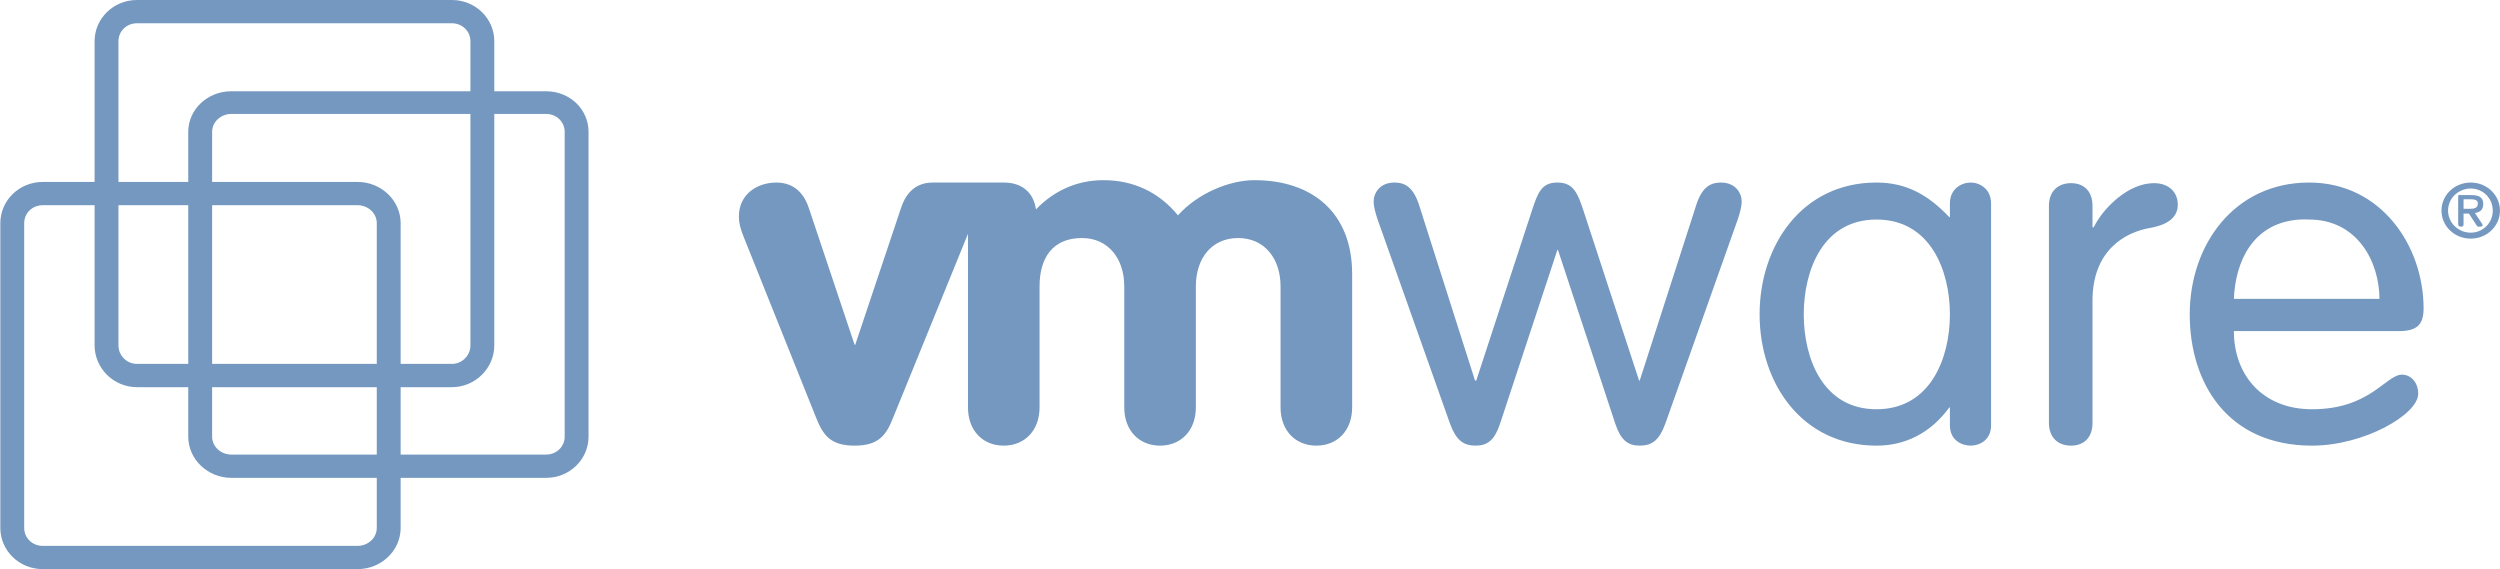
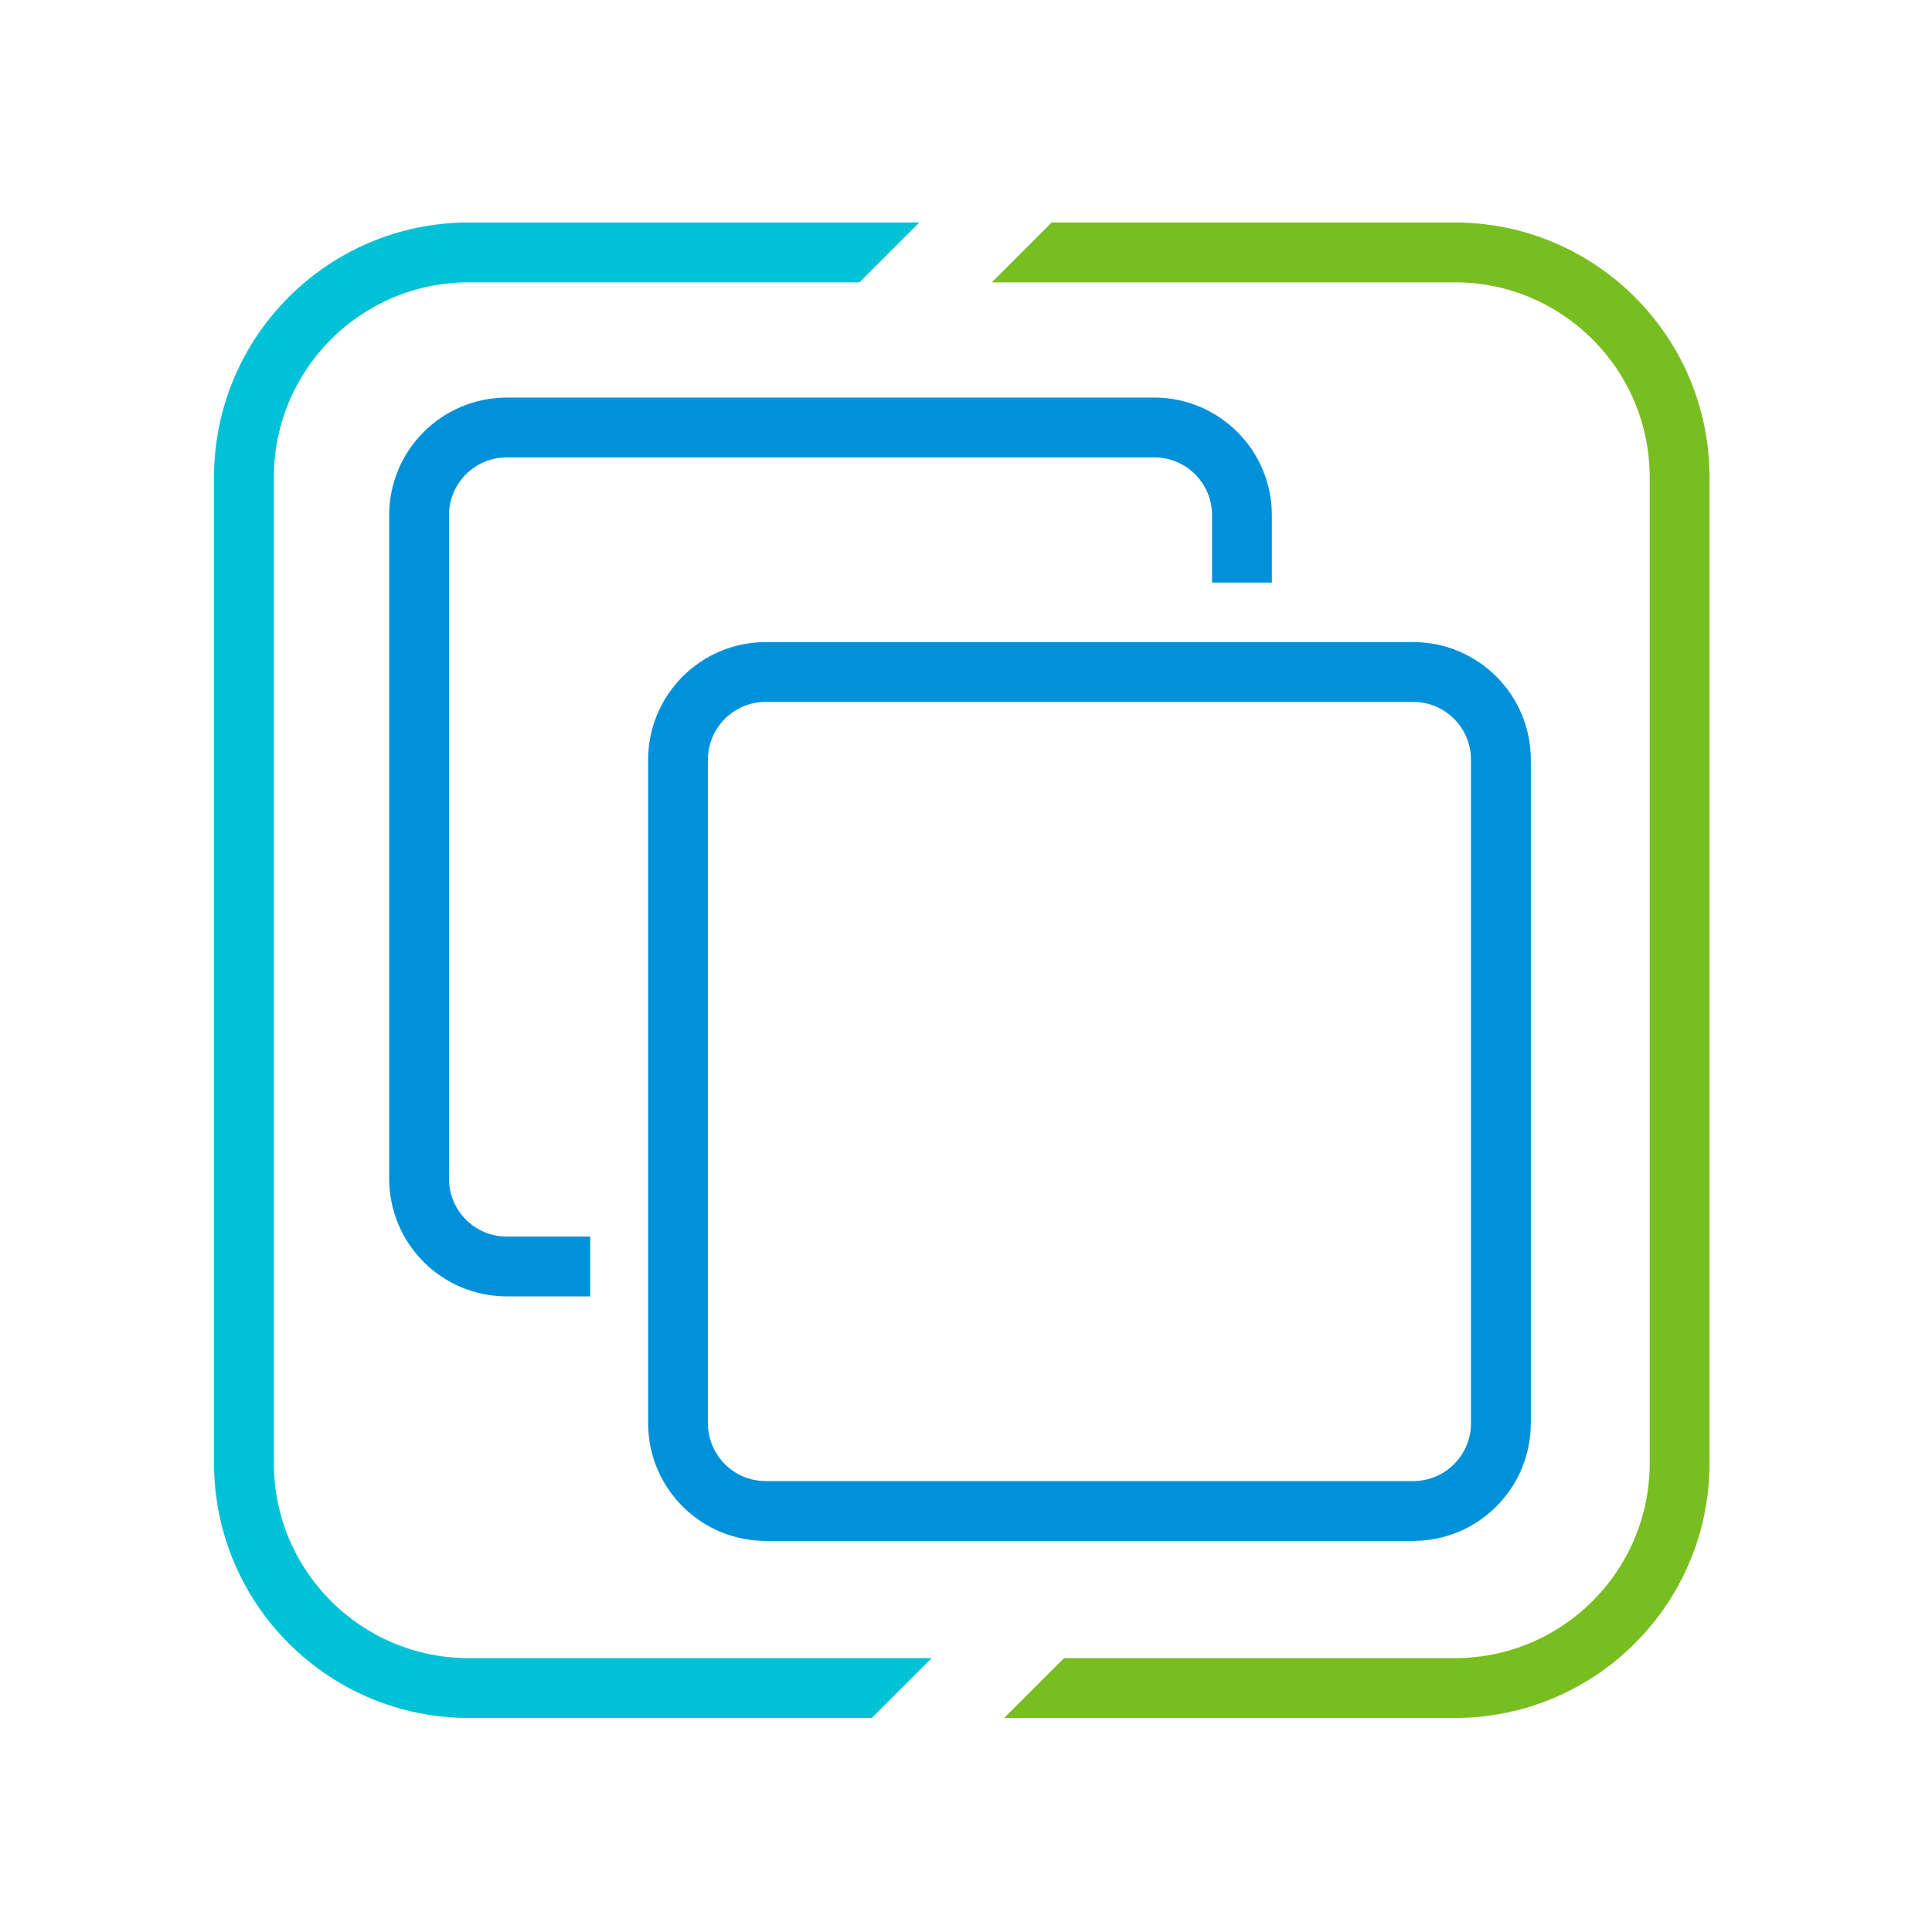
- <svg xmlns="http://www.w3.org/2000/svg" version="1.0" width="1024" height="233" viewBox="0 0 130.923 29.798" id="svg2370">
-   <defs id="defs2372" />
-   <g transform="translate(-131.5675,-58.965)" id="layer1">
-     <path d="M 7.156,0 C 5.925,0 4.938,0.968 4.938,2.156 L 4.938,9.531 L 2.219,9.531 C 0.988,9.531 0,10.502 0,11.688 L 0,27.656 C 0,28.845 0.988,29.812 2.219,29.812 L 18.719,29.812 C 19.95,29.812 20.969,28.845 20.969,27.656 L 20.969,25.031 L 28.594,25.031 C 29.824,25.031 30.812,24.06 30.812,22.875 L 30.812,6.906 C 30.812,5.72 29.824,4.781 28.594,4.781 L 25.875,4.781 L 25.875,2.156 C 25.875,0.968 24.885,0 23.656,0 L 7.156,0 z M 7.156,1.219 L 23.656,1.219 C 24.195,1.219 24.625,1.634 24.625,2.156 L 24.625,4.781 L 12.094,4.781 C 10.865,4.781 9.844,5.72 9.844,6.906 L 9.844,9.531 L 6.188,9.531 L 6.188,2.156 C 6.187,1.634 6.614,1.219 7.156,1.219 z M 12.094,5.969 L 24.625,5.969 L 24.625,18.094 C 24.625,18.616 24.195,19.062 23.656,19.062 L 20.969,19.062 L 20.969,11.688 C 20.969,10.502 19.95,9.531 18.719,9.531 L 11.094,9.531 L 11.094,6.906 C 11.094,6.385 11.555,5.969 12.094,5.969 z M 25.875,5.969 L 28.594,5.969 C 29.134,5.969 29.562,6.385 29.562,6.906 L 29.562,22.875 C 29.562,23.396 29.134,23.812 28.594,23.812 L 20.969,23.812 L 20.969,20.281 L 23.656,20.281 C 24.885,20.281 25.875,19.282 25.875,18.094 L 25.875,5.969 z M 57.781,9.438 C 56.383,9.438 55.174,10.005 54.25,10.969 C 54.123,10.082 53.519,9.562 52.562,9.562 C 52.506,9.562 48.844,9.562 48.844,9.562 C 47.8,9.562 47.374,10.314 47.188,10.875 L 44.781,18.062 L 44.75,18.062 L 42.344,10.875 C 42.161,10.314 41.703,9.562 40.656,9.562 C 39.641,9.562 38.688,10.175 38.688,11.344 C 38.688,11.67 38.757,11.951 38.938,12.406 L 42.719,21.844 C 43.084,22.779 43.469,23.344 44.75,23.344 C 46.03,23.344 46.418,22.779 46.781,21.844 L 50.688,12.25 L 50.688,21.344 C 50.688,22.556 51.466,23.344 52.562,23.344 C 53.653,23.344 54.437,22.556 54.438,21.344 L 54.438,15 C 54.438,13.534 55.104,12.469 56.656,12.469 C 58.026,12.469 58.875,13.534 58.875,15 L 58.875,21.344 C 58.875,22.556 59.659,23.344 60.75,23.344 C 61.841,23.344 62.625,22.556 62.625,21.344 L 62.625,15 C 62.625,13.534 63.45,12.469 64.844,12.469 C 66.213,12.469 67.062,13.534 67.062,15 L 67.062,21.344 C 67.062,22.556 67.846,23.344 68.938,23.344 C 70.03,23.344 70.813,22.556 70.812,21.344 L 70.812,14.344 C 70.812,11.161 68.746,9.437 65.688,9.438 C 64.396,9.438 62.727,10.117 61.688,11.281 C 60.695,10.068 59.358,9.437 57.781,9.438 z M 73.031,9.562 C 72.246,9.562 71.937,10.129 71.938,10.562 C 71.938,10.79 72.019,11.107 72.125,11.438 L 75.938,22.188 C 76.25,23.047 76.629,23.344 77.281,23.344 C 77.909,23.344 78.279,23.048 78.562,22.188 L 81.562,13.094 L 81.594,13.094 L 84.594,22.188 C 84.879,23.047 85.25,23.344 85.875,23.344 C 86.531,23.344 86.908,23.048 87.219,22.188 L 91.031,11.438 C 91.134,11.11 91.219,10.79 91.219,10.562 C 91.219,10.13 90.911,9.562 90.125,9.562 C 89.631,9.562 89.155,9.755 88.844,10.719 L 85.875,19.938 L 85.844,19.938 L 82.938,11.062 C 82.625,10.099 82.397,9.562 81.562,9.562 C 80.726,9.562 80.536,10.099 80.219,11.062 L 77.312,19.938 L 77.25,19.938 L 74.312,10.719 C 73.995,9.754 73.528,9.562 73.031,9.562 z M 98.281,9.562 C 94.355,9.562 92.156,12.886 92.156,16.469 C 92.156,20.051 94.355,23.344 98.281,23.344 C 99.774,23.344 101.1,22.699 102.094,21.344 L 102.125,21.344 L 102.125,22.281 C 102.125,23.062 102.744,23.344 103.219,23.344 C 103.664,23.344 104.281,23.062 104.281,22.281 L 104.281,10.656 C 104.281,9.877 103.664,9.562 103.219,9.562 C 102.744,9.562 102.125,9.877 102.125,10.656 L 102.125,11.375 L 102.094,11.375 C 101.022,10.245 99.88,9.562 98.281,9.562 z M 120.938,9.562 C 117.04,9.562 114.688,12.803 114.688,16.469 C 114.688,20.046 116.649,23.344 121.094,23.344 C 123.81,23.344 126.656,21.715 126.656,20.625 C 126.656,19.991 126.231,19.625 125.812,19.625 C 124.953,19.625 124.155,21.438 121.094,21.438 C 118.51,21.438 117,19.654 117,17.344 L 125.656,17.344 C 126.649,17.344 126.938,16.944 126.938,16.156 C 126.938,12.899 124.728,9.562 120.938,9.562 z M 129.406,9.562 C 128.56,9.562 127.875,10.215 127.875,11.031 C 127.875,11.849 128.56,12.5 129.406,12.5 C 130.25,12.5 130.938,11.849 130.938,11.031 C 130.938,10.215 130.25,9.562 129.406,9.562 z M 108.469,9.594 C 107.763,9.594 107.312,10.046 107.312,10.781 L 107.312,22.156 C 107.312,22.892 107.763,23.344 108.469,23.344 C 109.175,23.344 109.594,22.892 109.594,22.156 L 109.594,15.75 C 109.594,13.143 111.265,12.166 112.625,11.938 C 113.593,11.761 114.062,11.352 114.062,10.719 C 114.062,10.088 113.619,9.594 112.812,9.594 C 111.479,9.594 110.176,10.866 109.656,11.906 L 109.594,11.906 L 109.594,10.781 C 109.594,10.046 109.175,9.594 108.469,9.594 z M 129.406,9.875 C 130.048,9.875 130.562,10.385 130.562,11.031 C 130.562,11.678 130.048,12.188 129.406,12.188 C 128.764,12.188 128.219,11.678 128.219,11.031 C 128.219,10.385 128.764,9.875 129.406,9.875 z M 128.781,10.219 C 128.766,10.232 128.75,10.251 128.75,10.281 L 128.75,11.75 C 128.75,11.831 128.814,11.875 128.906,11.875 C 128.999,11.875 129.031,11.831 129.031,11.75 L 129.031,11.188 L 129.312,11.188 L 129.719,11.812 C 129.761,11.879 129.791,11.875 129.875,11.875 C 129.947,11.875 130.031,11.857 130.031,11.812 C 130.031,11.784 130.018,11.744 130,11.719 L 129.625,11.156 C 129.868,11.127 130.063,11.006 130.062,10.688 C 130.062,10.319 129.83,10.219 129.406,10.219 L 128.844,10.219 C 128.81,10.219 128.797,10.205 128.781,10.219 z M 129.031,10.438 L 129.375,10.438 C 129.558,10.438 129.781,10.453 129.781,10.656 C 129.781,10.899 129.59,10.938 129.375,10.938 L 129.031,10.938 L 129.031,10.438 z M 2.219,10.75 L 4.938,10.75 L 4.938,18.094 C 4.938,19.283 5.925,20.281 7.156,20.281 L 9.844,20.281 L 9.844,22.875 C 9.844,24.06 10.865,25.031 12.094,25.031 L 19.719,25.031 L 19.719,27.656 C 19.719,28.178 19.261,28.594 18.719,28.594 L 2.219,28.594 C 1.673,28.594 1.25,28.177 1.25,27.656 L 1.25,11.688 C 1.25,11.168 1.673,10.75 2.219,10.75 z M 6.188,10.75 L 9.844,10.75 L 9.844,19.062 L 7.156,19.062 C 6.614,19.062 6.188,18.616 6.188,18.094 L 6.188,10.75 z M 11.094,10.75 L 18.719,10.75 C 19.261,10.75 19.719,11.168 19.719,11.688 L 19.719,19.062 L 11.094,19.062 L 11.094,10.75 z M 98.281,11.5 C 101.108,11.5 102.125,14.181 102.125,16.469 C 102.125,18.756 101.108,21.438 98.281,21.438 C 95.455,21.438 94.469,18.756 94.469,16.469 C 94.469,14.181 95.455,11.5 98.281,11.5 z M 120.438,11.5 C 120.602,11.489 120.759,11.494 120.938,11.5 C 123.474,11.5 124.625,13.723 124.625,15.656 L 117,15.656 C 117.076,13.724 117.975,11.668 120.438,11.5 z M 11.094,20.281 L 19.719,20.281 L 19.719,23.812 L 12.094,23.812 C 11.555,23.812 11.094,23.396 11.094,22.875 L 11.094,20.281 z " transform="translate(131.5675,58.965)" style="fill:#7498bf;fill-opacity:1;fill-rule:nonzero;stroke:none" id="path2985" />
-   </g>
+ <svg xmlns="http://www.w3.org/2000/svg" viewBox="0 0 400 400" version="1.1" id="svg3">
+   <defs id="defs3" />
+   <path d="m 301.24,46.064 h -83.503 l -12.385,12.385 h 95.888 a 40.357,40.357 0 0 1 40.311,40.311 V 302.989 a 40.357,40.357 0 0 1 -40.311,40.311 h -80.953 l -12.385,12.385 h 93.338 A 52.756,52.756 0 0 0 353.936,302.989 V 98.76 A 52.756,52.756 0 0 0 301.24,46.064 Z" fill="#78be20" id="path1" style="stroke-width:0.774" />
+   <path d="M 192.884,343.3 H 97.011 A 40.357,40.357 0 0 1 56.7,302.989 V 98.76 A 40.357,40.357 0 0 1 97.011,58.449 H 177.95 L 190.334,46.064 H 97.011 A 52.756,52.756 0 0 0 44.315,98.76 V 302.989 a 52.756,52.756 0 0 0 52.696,52.696 h 83.489 z" fill="#00c1d5" id="path2" style="stroke-width:0.774" />
+   <path d="M 292.602,319.029 H 158.526 A 24.364,24.364 0 0 1 134.189,294.693 V 157.275 a 24.364,24.364 0 0 1 24.337,-24.337 h 134.077 a 24.364,24.364 0 0 1 24.336,24.337 V 294.69 A 24.364,24.364 0 0 1 292.602,319.029 Z M 158.526,145.322 a 11.966,11.966 0 0 0 -11.952,11.952 v 137.415 a 11.965,11.965 0 0 0 11.952,11.951 H 292.602 A 11.965,11.965 0 0 0 304.551,294.69 V 157.275 A 11.965,11.965 0 0 0 292.6,145.322 Z M 122.197,256.02 H 104.911 A 11.965,11.965 0 0 1 92.959,244.067 V 106.649 A 11.965,11.965 0 0 1 104.911,94.698 h 134.078 a 11.965,11.965 0 0 1 11.951,11.951 v 13.975 h 12.385 V 106.649 A 24.364,24.364 0 0 0 238.989,82.313 H 104.911 A 24.364,24.364 0 0 0 80.575,106.649 v 137.418 a 24.364,24.364 0 0 0 24.336,24.337 h 17.286 z" fill="#0091da" id="path3" style="stroke-width:0.774" />
</svg>
